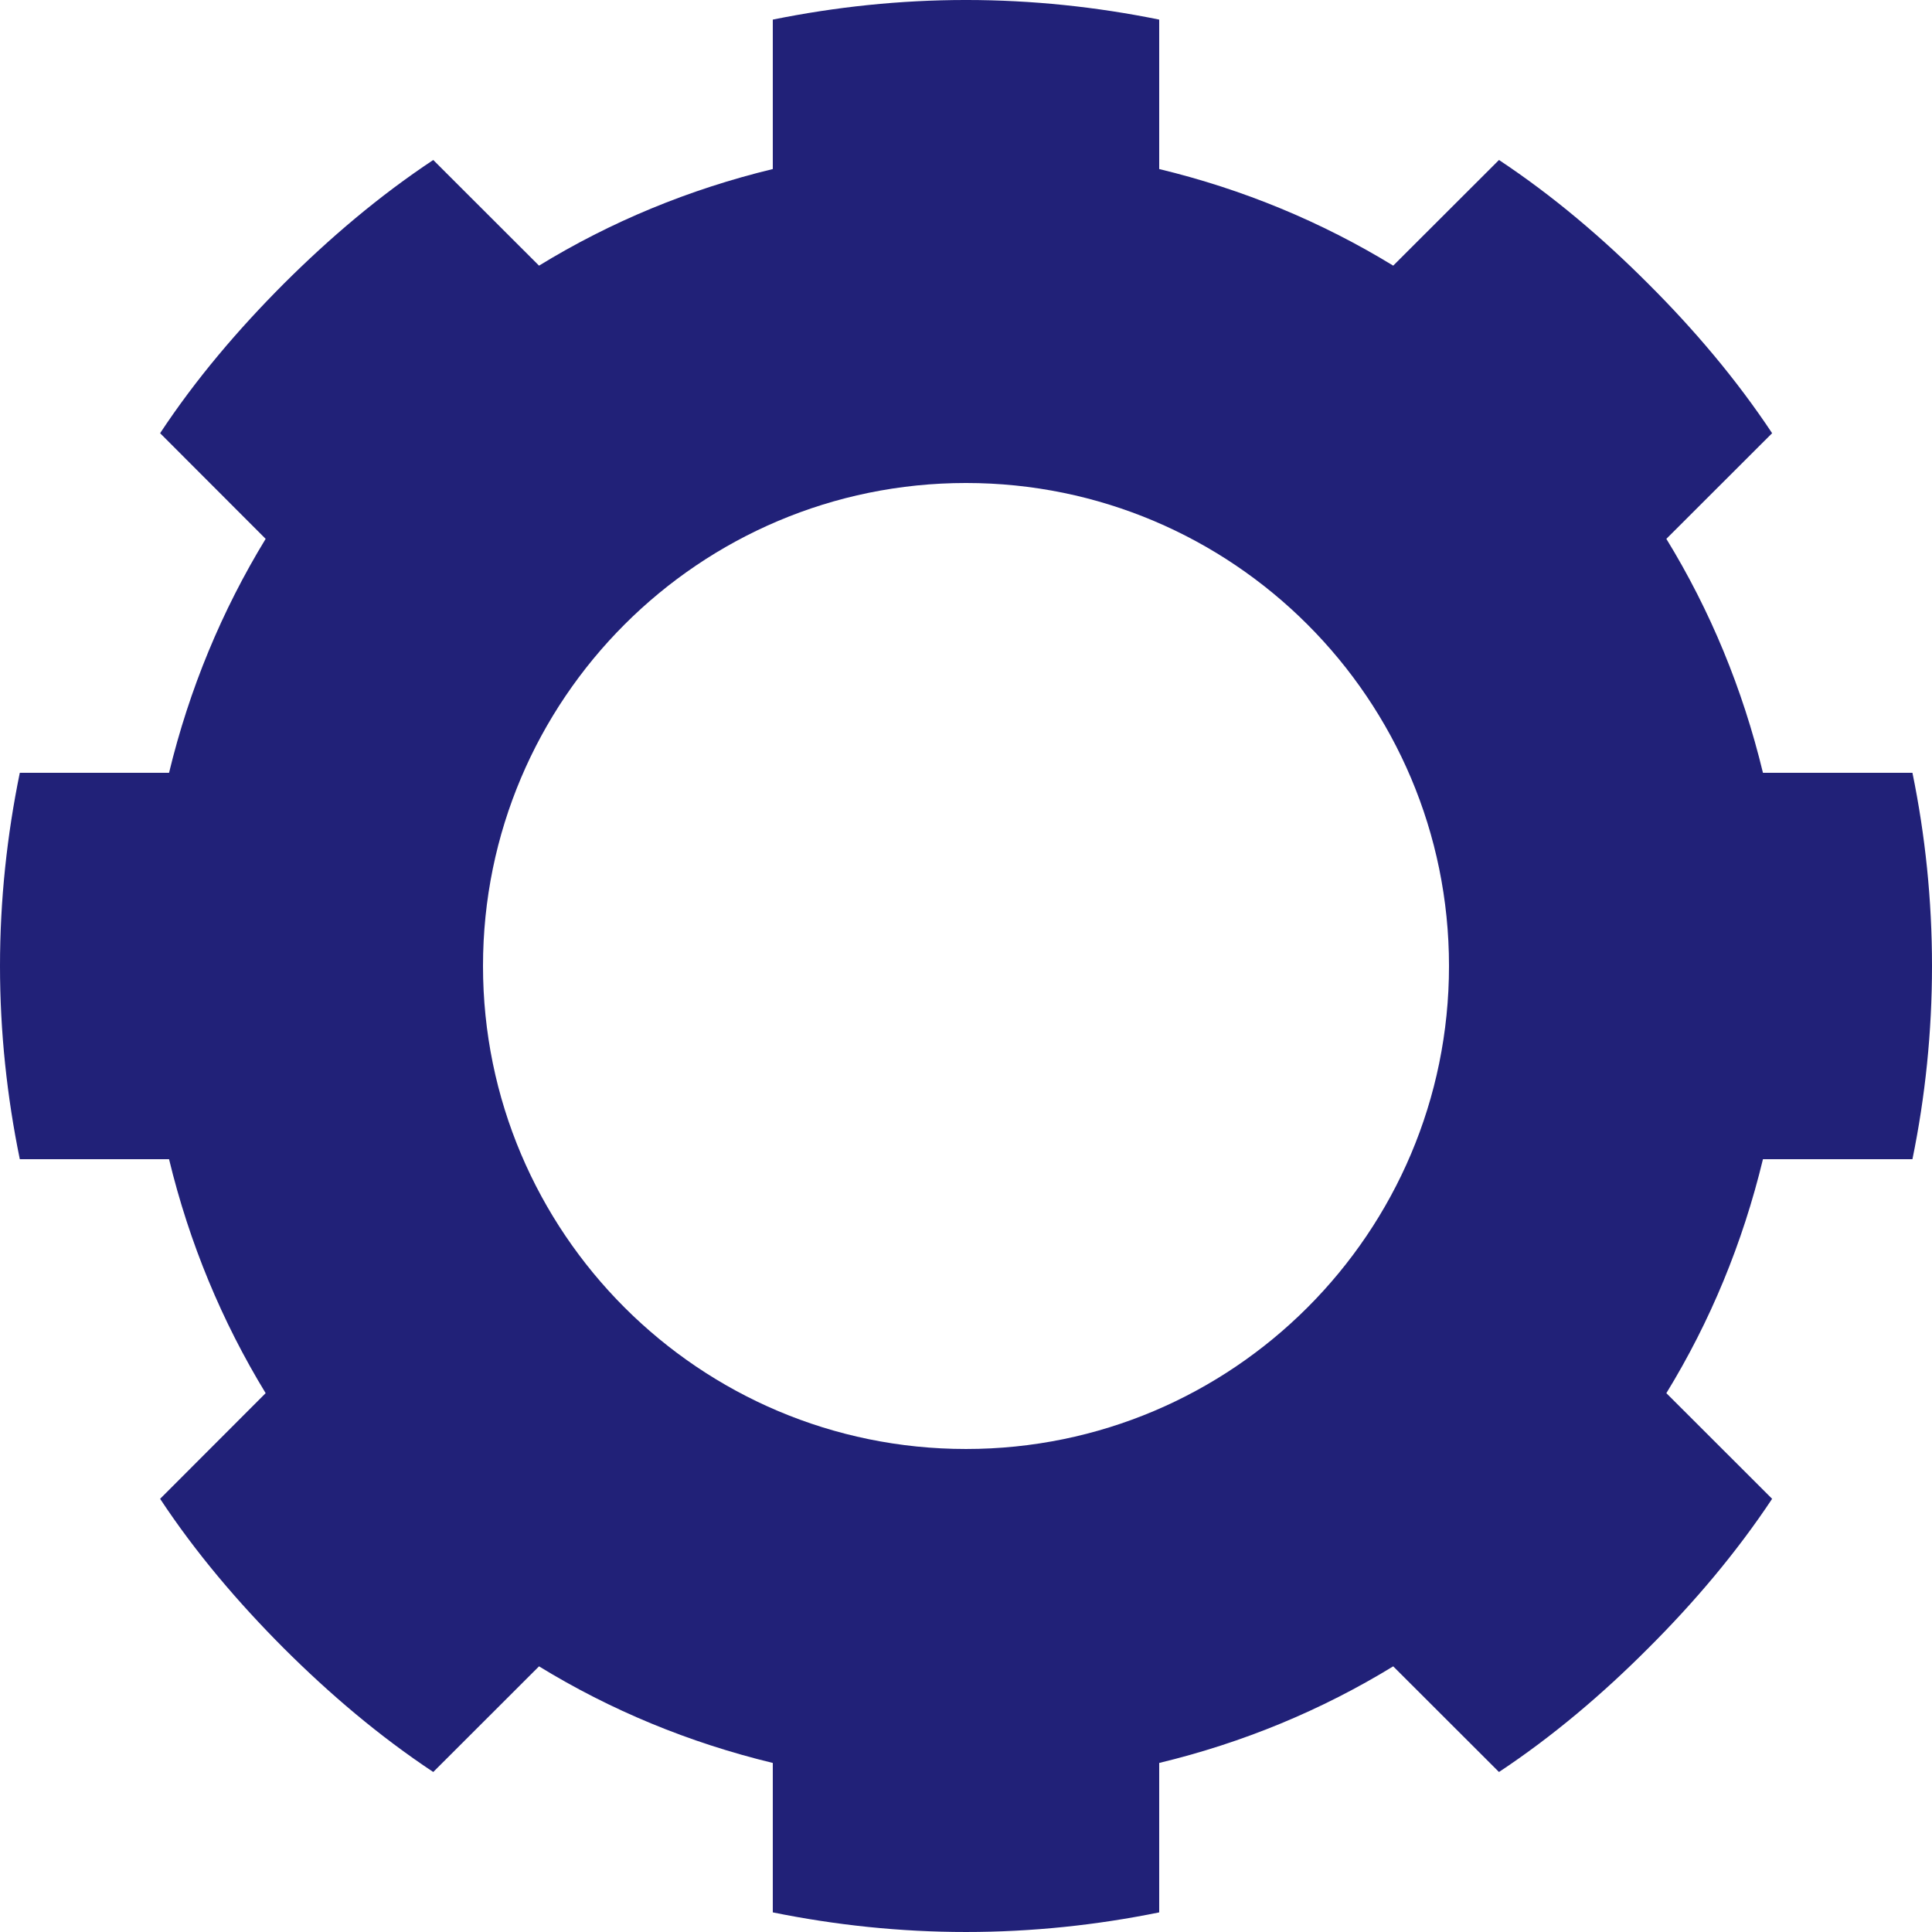
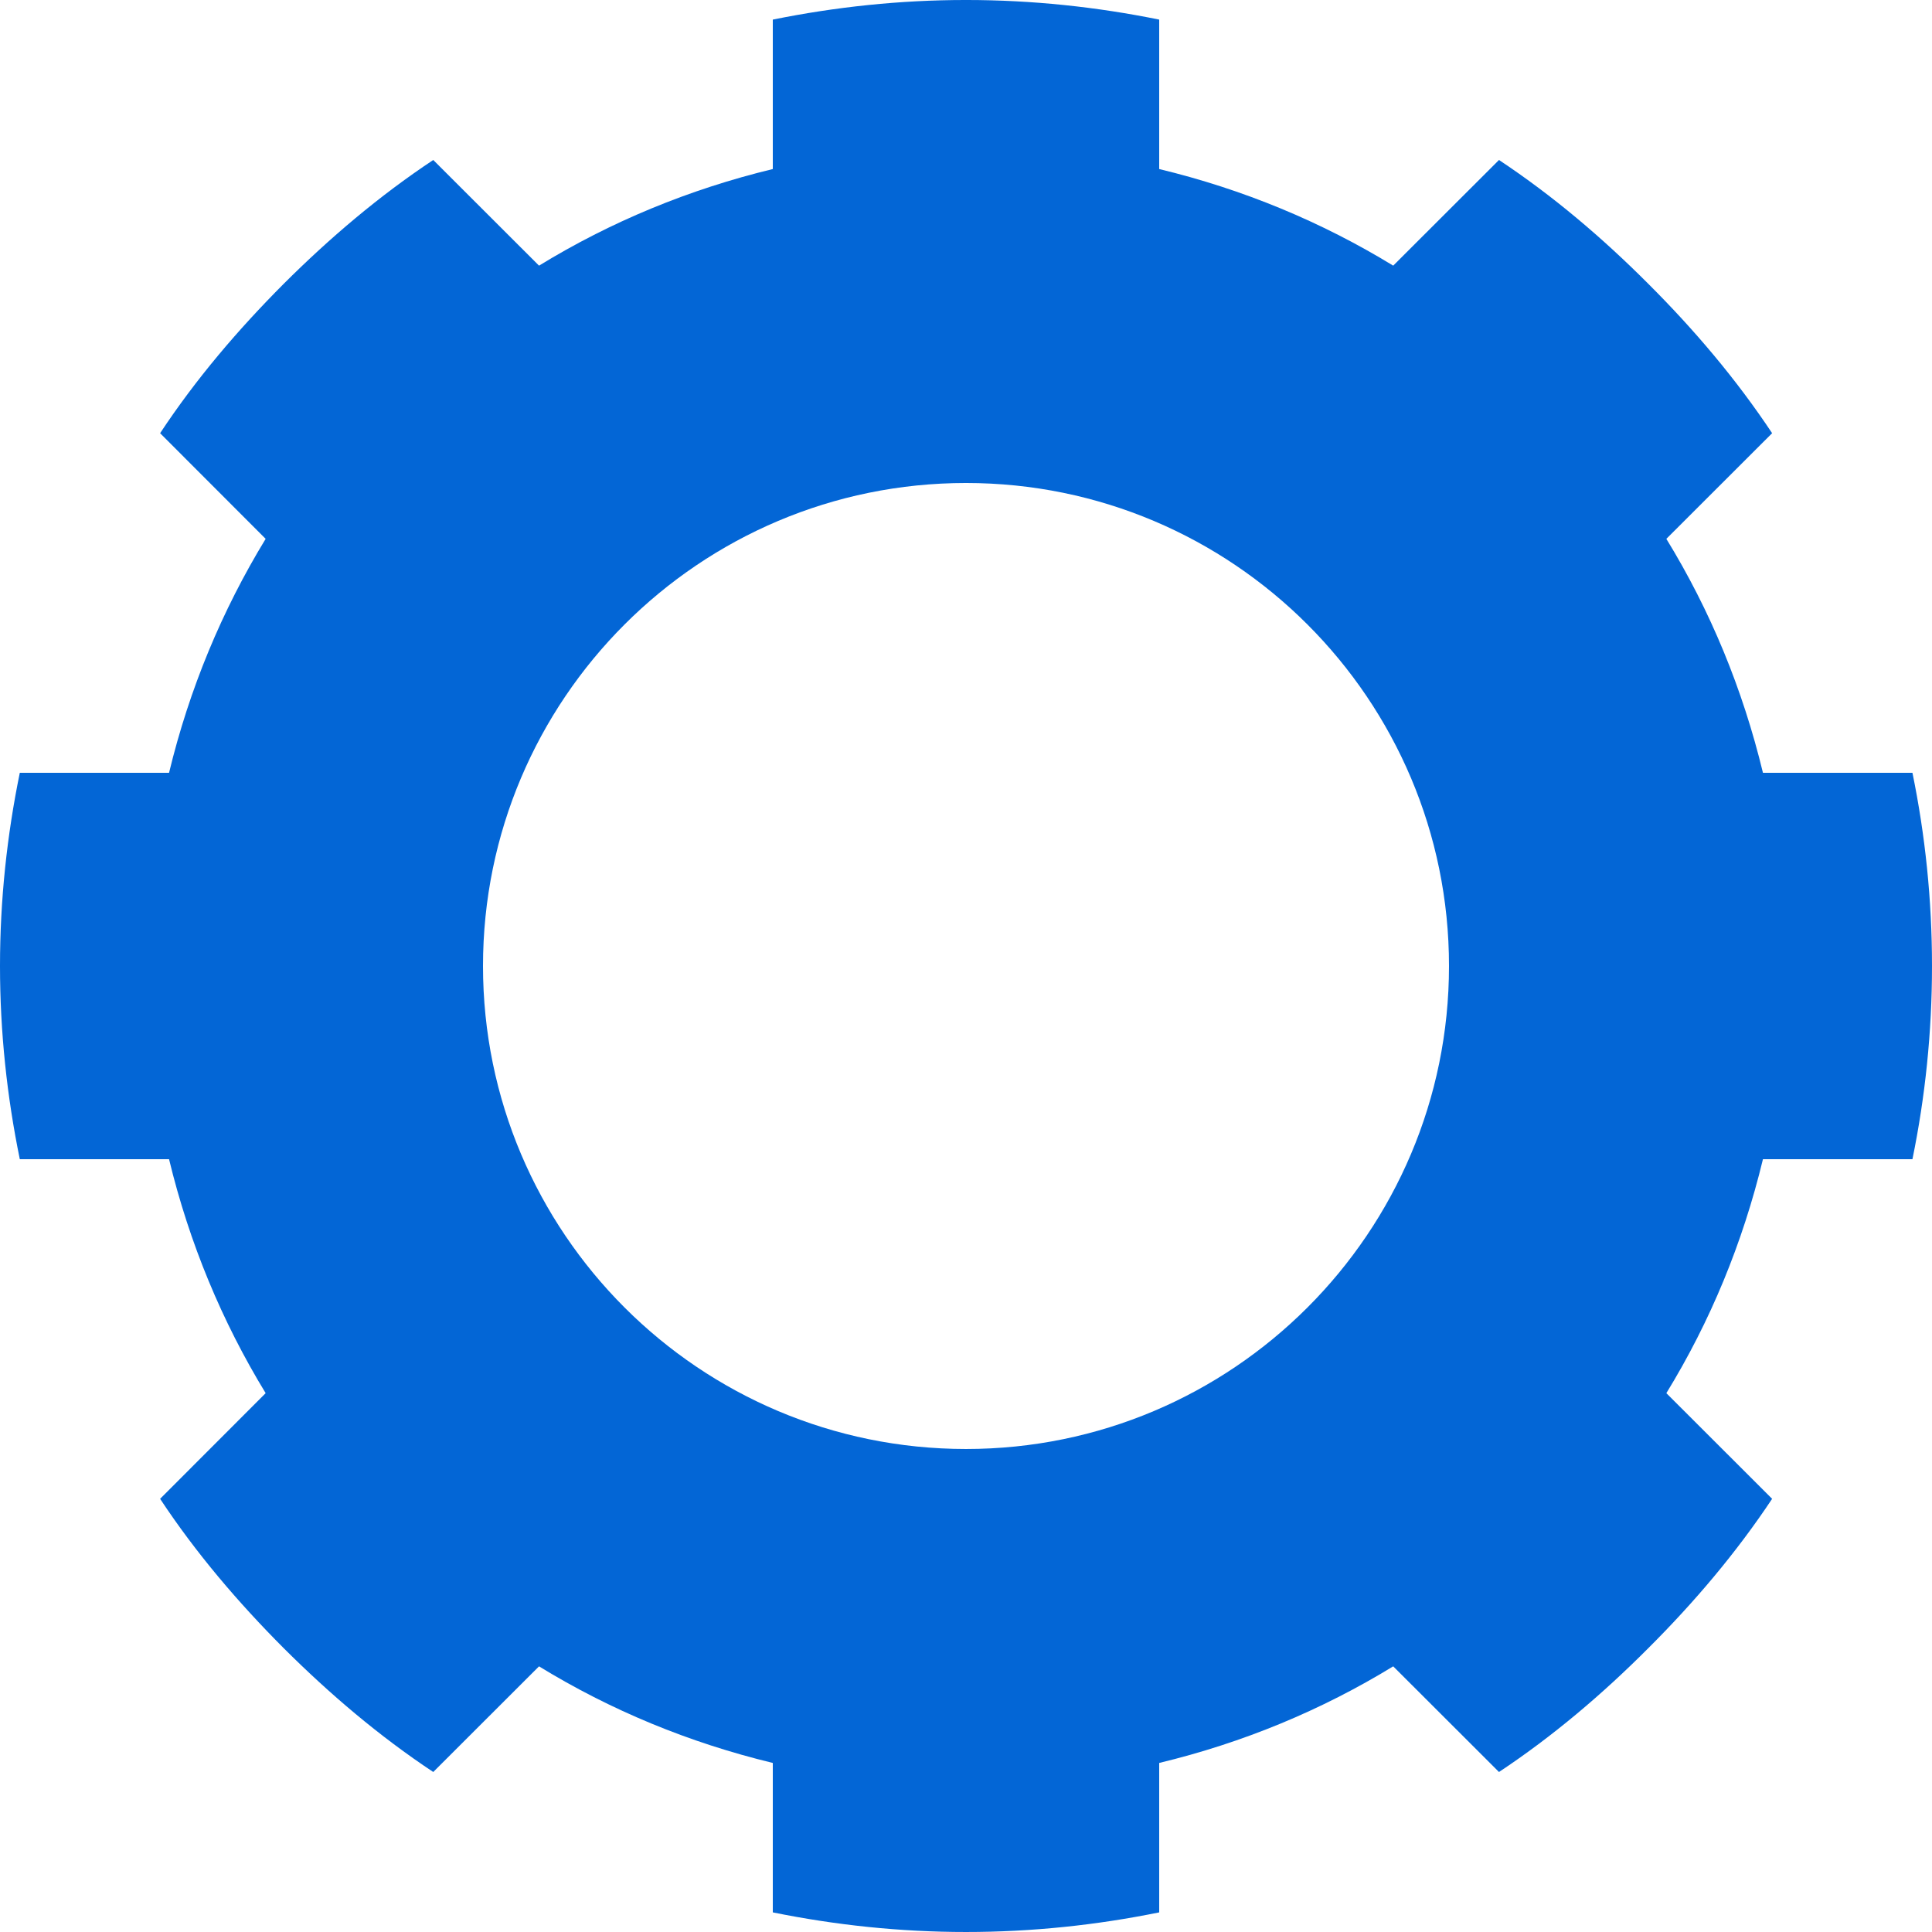
<svg xmlns="http://www.w3.org/2000/svg" width="60" height="60" viewBox="0 0 60 60" version="1.1" id="svg4">
  <defs id="defs8" />
-   <g id="g3518" transform="matrix(0.75,0,0,0.75,-190.05,2.63685)" style="fill:#212178;fill-opacity:1;stroke:none">
-     <path id="path58241" style="fill:#212178;fill-opacity:1;stroke:none;stroke-width:2;stroke-linecap:round;stroke-linejoin:round;stroke-dashoffset:162" d="m 293.4,-3.516 c -2.74,0 -5.41,0.287 -8,0.812 v 6.188 c -3.47,0.839 -6.72,2.185 -9.68,4 l -4.38,-4.375 c -2.24,1.486 -4.29,3.23 -6.19,5.125 -1.89,1.895 -3.64,3.945 -5.12,6.188 l 4.37,4.375 c -1.81,2.967 -3.16,6.212 -4,9.687 h -6.18 c -0.53,2.585 -0.82,5.261 -0.82,8 0,2.739 0.29,5.415 0.82,8 h 6.18 c 0.84,3.475 2.19,6.72 4,9.688 l -4.37,4.375 c 1.48,2.242 3.23,4.292 5.12,6.187 1.9,1.895 3.95,3.639 6.19,5.125 l 4.38,-4.375 c 2.96,1.816 6.21,3.161 9.68,4 v 6.188 c 2.59,0.525 5.26,0.812 8,0.812 2.74,0 5.42,-0.287 8,-0.812 v -6.188 c 3.48,-0.839 6.72,-2.184 9.69,-4 l 4.38,4.375 c 2.24,-1.486 4.29,-3.23 6.18,-5.125 1.9,-1.895 3.64,-3.945 5.13,-6.187 l -4.38,-4.375 c 1.82,-2.968 3.16,-6.213 4,-9.688 h 6.19 c 0.53,-2.585 0.81,-5.261 0.81,-8 0,-2.739 -0.28,-5.415 -0.81,-8 h -6.19 c -0.84,-3.475 -2.18,-6.72 -4,-9.687 l 4.38,-4.375 c -1.49,-2.243 -3.23,-4.293 -5.13,-6.188 -1.89,-1.895 -3.94,-3.639 -6.18,-5.125 l -4.38,4.375 c -2.97,-1.815 -6.21,-3.161 -9.69,-4 v -6.188 c -2.58,-0.525 -5.26,-0.812 -8,-0.812 z m 0,20 c 11.04,0 20,8.96 20,20 0,11.04 -8.96,20 -20,20 -11.04,0 -20,-8.96 -20,-20 0,-11.04 8.96,-20 20,-20 z" />
+   <g id="g3518" transform="matrix(0.75,0,0,0.75,-190.05,2.63685)" style="fill:#0366d6;fill-opacity:1;stroke:none">
+     <path id="path58241" style="fill:#0366d6;fill-opacity:1;stroke:none;stroke-width:2;stroke-linecap:round;stroke-linejoin:round;stroke-dashoffset:162" d="m 293.4,-3.516 c -2.74,0 -5.41,0.287 -8,0.812 v 6.188 c -3.47,0.839 -6.72,2.185 -9.68,4 l -4.38,-4.375 c -2.24,1.486 -4.29,3.23 -6.19,5.125 -1.89,1.895 -3.64,3.945 -5.12,6.188 l 4.37,4.375 c -1.81,2.967 -3.16,6.212 -4,9.687 h -6.18 c -0.53,2.585 -0.82,5.261 -0.82,8 0,2.739 0.29,5.415 0.82,8 h 6.18 c 0.84,3.475 2.19,6.72 4,9.688 l -4.37,4.375 c 1.48,2.242 3.23,4.292 5.12,6.187 1.9,1.895 3.95,3.639 6.19,5.125 l 4.38,-4.375 c 2.96,1.816 6.21,3.161 9.68,4 v 6.188 c 2.59,0.525 5.26,0.812 8,0.812 2.74,0 5.42,-0.287 8,-0.812 v -6.188 c 3.48,-0.839 6.72,-2.184 9.69,-4 l 4.38,4.375 c 2.24,-1.486 4.29,-3.23 6.18,-5.125 1.9,-1.895 3.64,-3.945 5.13,-6.187 l -4.38,-4.375 c 1.82,-2.968 3.16,-6.213 4,-9.688 h 6.19 c 0.53,-2.585 0.81,-5.261 0.81,-8 0,-2.739 -0.28,-5.415 -0.81,-8 h -6.19 c -0.84,-3.475 -2.18,-6.72 -4,-9.687 l 4.38,-4.375 c -1.49,-2.243 -3.23,-4.293 -5.13,-6.188 -1.89,-1.895 -3.94,-3.639 -6.18,-5.125 l -4.38,4.375 c -2.97,-1.815 -6.21,-3.161 -9.69,-4 v -6.188 c -2.58,-0.525 -5.26,-0.812 -8,-0.812 z m 0,20 c 11.04,0 20,8.96 20,20 0,11.04 -8.96,20 -20,20 -11.04,0 -20,-8.96 -20,-20 0,-11.04 8.96,-20 20,-20 z" />
  </g>
</svg>
